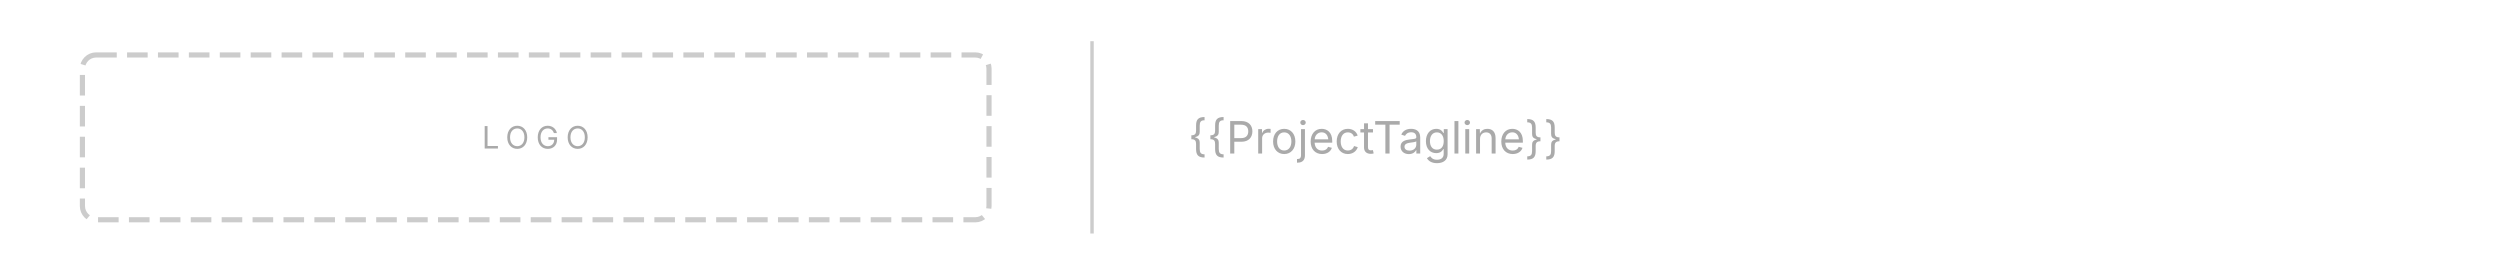
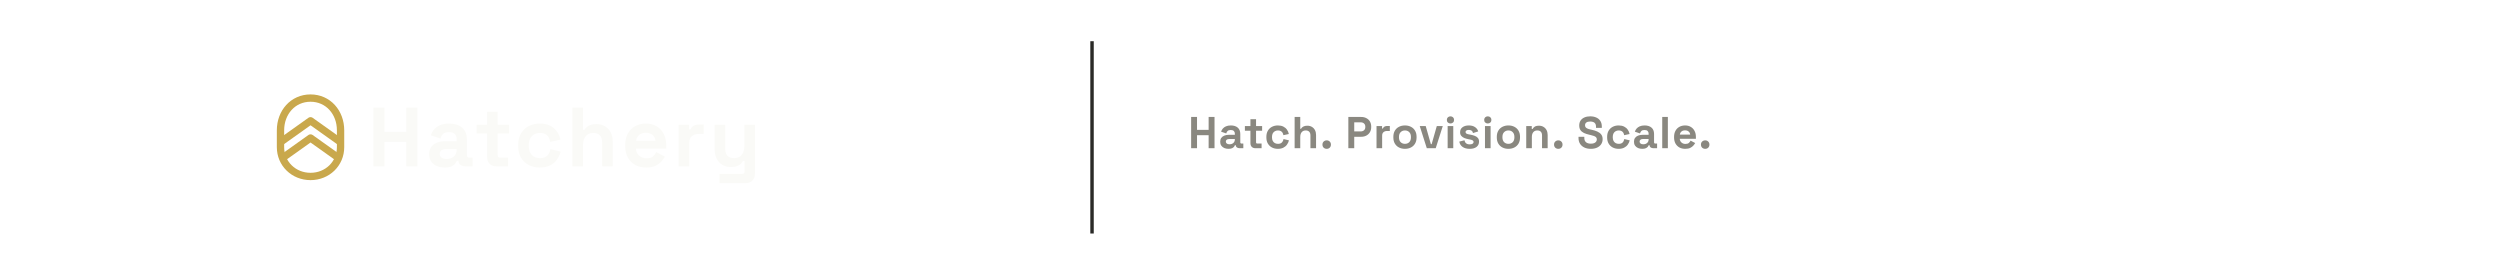
- <svg xmlns="http://www.w3.org/2000/svg" viewBox="0 0 728 80">
-   <rect x="24" y="16" width="264" height="48" rx="4" fill="none" stroke="#cccccc" stroke-width="1.5" stroke-dasharray="6 3" />
-   <text x="156" y="40" font-family="'Inter',-apple-system,BlinkMacSystemFont,'Segoe UI',sans-serif" font-size="9" font-weight="400" fill="#aaaaaa" letter-spacing="2" text-anchor="middle" dominant-baseline="middle">
-     LOGO
-   </text>
-   <line x1="318" y1="12" x2="318" y2="68" stroke="#cccccc" stroke-width="1" />
-   <text x="346" y="40" font-family="'Inter',-apple-system,BlinkMacSystemFont,'Segoe UI',sans-serif" font-size="13" font-weight="400" fill="#aaaaaa" dominant-baseline="middle">
-     {{ProjectTagline}}
-   </text>
+ <svg xmlns="http://www.w3.org/2000/svg" viewBox="0 0 728 80" role="img" aria-label="Hatchery — Hatch. Provision. Scale.">
+   <defs>
+     <clipPath id="ec">
+       <path d="M154 49 C106 49 72 88 72 137 L72 183 C72 228 108 263 154 263 C200 263 236 228 236 183 L236 137 C236 88 202 49 154 49 Z" />
+     </clipPath>
+   </defs>
+   <svg x="24" y="0" width="264" height="80" viewBox="0 0 750 360">
+     <g transform="translate(6,105) scale(0.48)">
+       <path stroke="#C9A84C" fill="none" stroke-width="20" stroke-linecap="round" stroke-linejoin="round" d="M154 49 C106 49 72 88 72 137 L72 183 C72 228 108 263 154 263 C200 263 236 228 236 183 L236 137 C236 88 202 49 154 49 Z" />
+       <g clip-path="url(#ec)">
+         <path stroke="#C9A84C" fill="none" stroke-width="20" stroke-linecap="round" stroke-linejoin="round" d="M43 190 L154 111 L265 190" />
+         <path stroke="#C9A84C" fill="none" stroke-width="20" stroke-linecap="round" stroke-linejoin="round" d="M43 237 L154 158 L265 237" />
+       </g>
+     </g>
+     <path d="m 162.26,218 v -77 h 14.52 v 31.79 h 28.6 V 141 h 14.52 v 77 h -14.52 v -32.01 h -28.6 V 218 Z m 93.54,1.54 q -5.83,0 -10.45,-1.98 -4.62,-2.09 -7.37,-5.94 -2.64,-3.96 -2.64,-9.57 0,-5.61 2.64,-9.35 2.75,-3.85 7.48,-5.72 4.84,-1.98 11,-1.98 h 14.96 v -3.08 q 0,-3.85 -2.42,-6.27 -2.42,-2.53 -7.7,-2.53 -5.17,0 -7.7,2.42 -2.53,2.31 -3.3,6.05 l -12.76,-4.29 q 1.32,-4.18 4.18,-7.59 2.97,-3.52 7.81,-5.61 4.95,-2.2 11.99,-2.2 10.78,0 17.05,5.39 6.27,5.39 6.27,15.62 v 20.35 q 0,3.3 3.08,3.3 h 4.4 V 218 h -9.24 q -4.07,0 -6.71,-1.98 -2.64,-1.98 -2.64,-5.28 v -0.11 h -2.09 q -0.44,1.32 -1.98,3.52 -1.54,2.09 -4.84,3.74 -3.3,1.65 -9.02,1.65 z m 2.42,-11.22 q 5.83,0 9.46,-3.19 3.74,-3.3 3.74,-8.69 v -1.1 h -13.97 q -3.85,0 -6.05,1.65 -2.2,1.65 -2.2,4.62 0,2.97 2.31,4.84 2.31,1.87 6.71,1.87 z m 65.16,9.68 q -5.39,0 -8.8,-3.3 -3.3,-3.41 -3.3,-9.02 v -30.8 h -13.64 v -11.44 h 13.64 V 146.5 h 13.86 v 16.94 h 14.96 v 11.44 h -14.96 v 28.38 q 0,3.3 3.08,3.3 h 10.56 V 218 Z m 56.91,1.54 q -7.92,0 -14.41,-3.3 -6.38,-3.3 -10.12,-9.57 -3.74,-6.27 -3.74,-15.18 v -1.54 q 0,-8.91 3.74,-15.18 3.74,-6.27 10.12,-9.57 6.49,-3.3 14.41,-3.3 7.81,0 13.42,2.75 5.61,2.75 9.02,7.59 3.52,4.73 4.62,10.78 l -13.42,2.86 q -0.44,-3.3 -1.98,-5.94 -1.54,-2.64 -4.4,-4.18 -2.75,-1.54 -6.93,-1.54 -4.18,0 -7.59,1.87 -3.3,1.76 -5.28,5.39 -1.87,3.52 -1.87,8.69 v 1.1 q 0,5.17 1.87,8.8 1.98,3.52 5.28,5.39 3.41,1.76 7.59,1.76 6.27,0 9.46,-3.19 3.3,-3.3 4.18,-8.58 l 13.42,3.19 q -1.43,5.83 -4.95,10.67 -3.41,4.73 -9.02,7.48 -5.61,2.75 -13.42,2.75 z M 423.119,218 v -77 h 13.86 v 29.15 h 1.98 q 0.88,-1.76 2.75,-3.52 1.87,-1.76 4.95,-2.86 3.19,-1.21 8.03,-1.21 6.38,0 11.11,2.97 4.84,2.86 7.48,8.03 2.64,5.06 2.64,11.88 V 218 h -13.86 v -31.46 q 0,-6.16 -3.08,-9.24 -2.97,-3.08 -8.58,-3.08 -6.38,0 -9.9,4.29 -3.52,4.18 -3.52,11.77 V 218 Z m 96.62,1.54 q -8.14,0 -14.41,-3.41 -6.16,-3.52 -9.68,-9.79 -3.41,-6.38 -3.41,-14.96 v -1.32 q 0,-8.58 3.41,-14.85 3.41,-6.38 9.57,-9.79 6.16,-3.52 14.3,-3.52 8.03,0 13.97,3.63 5.94,3.52 9.24,9.9 3.3,6.27 3.3,14.63 v 4.73 h -39.71 q 0.22,5.61 4.18,9.13 3.96,3.52 9.68,3.52 5.83,0 8.58,-2.53 2.75,-2.53 4.18,-5.61 l 11.33,5.94 q -1.54,2.86 -4.51,6.27 -2.86,3.3 -7.7,5.72 -4.84,2.31 -12.32,2.31 z m -13.31,-35.09 h 25.52 q -0.44,-4.73 -3.85,-7.59 -3.3,-2.86 -8.69,-2.86 -5.61,0 -8.91,2.86 -3.3,2.86 -4.07,7.59 z M 562.349,218 v -54.56 h 13.64 v 6.16 h 1.98 q 1.21,-3.3 3.96,-4.84 2.86,-1.54 6.6,-1.54 h 6.6 v 12.32 h -6.82 q -5.28,0 -8.69,2.86 -3.41,2.75 -3.41,8.58 V 218 Z m 53.5,22 v -12.1 h 29.7 q 3.08,0 3.08,-3.3 v -13.75 h -1.98 q -0.88,1.87 -2.75,3.74 -1.87,1.87 -5.06,3.08 -3.19,1.21 -8.14,1.21 -6.38,0 -11.22,-2.86 -4.73,-2.97 -7.37,-8.14 -2.64,-5.17 -2.64,-11.88 v -32.56 h 13.86 v 31.46 q 0,6.16 2.97,9.24 3.08,3.08 8.69,3.08 6.38,0 9.9,-4.18 3.52,-4.29 3.52,-11.88 v -27.72 h 13.86 v 64.24 q 0,5.61 -3.3,8.91 -3.3,3.41 -8.8,3.41 z" style="font-weight:700;font-size:110px;font-family:'Space Grotesk', Arial, sans-serif;letter-spacing:4;fill:#fafaf7" aria-label="Hatchery" />
+   </svg>
+   <line x1="318" y1="12" x2="318" y2="68" stroke="#2A2A27" stroke-width="1" />
+   <path d="m 346.858,43.159 v -9.1 h 1.716 v 3.757 h 3.38 v -3.757 h 1.716 v 9.1 h -1.716 v -3.783 h -3.38 v 3.783 z m 10.882,0.182 q -0.689,0 -1.235,-0.234 -0.546,-0.247 -0.871,-0.702 -0.312,-0.468 -0.312,-1.131 0,-0.663 0.312,-1.105 0.325,-0.455 0.884,-0.676 0.572,-0.234 1.3,-0.234 h 1.768 v -0.364 q 0,-0.455 -0.286,-0.741 -0.286,-0.299 -0.91,-0.299 -0.611,0 -0.91,0.286 -0.299,0.273 -0.39,0.715 l -1.508,-0.507 q 0.156,-0.494 0.494,-0.897 0.351,-0.416 0.923,-0.663 0.585,-0.26 1.417,-0.26 1.274,0 2.015,0.637 0.741,0.637 0.741,1.846 v 2.405 q 0,0.39 0.364,0.39 h 0.52 v 1.352 h -1.092 q -0.481,0 -0.793,-0.234 -0.312,-0.234 -0.312,-0.624 v -0.013 h -0.247 q -0.052,0.156 -0.234,0.416 -0.182,0.247 -0.572,0.442 -0.39,0.195 -1.066,0.195 z m 0.286,-1.326 q 0.689,0 1.118,-0.377 0.442,-0.39 0.442,-1.027 v -0.13 h -1.651 q -0.455,0 -0.715,0.195 -0.26,0.195 -0.26,0.546 0,0.351 0.273,0.572 0.273,0.221 0.793,0.221 z m 7.528,1.144 q -0.637,0 -1.04,-0.39 -0.39,-0.403 -0.39,-1.066 v -3.64 h -1.612 v -1.352 h 1.612 v -2.002 h 1.638 v 2.002 h 1.768 v 1.352 h -1.768 v 3.354 q 0,0.39 0.364,0.39 h 1.248 v 1.352 z m 6.553,0.182 q -0.936,0 -1.703,-0.39 -0.754,-0.39 -1.196,-1.131 -0.442,-0.741 -0.442,-1.794 v -0.182 q 0,-1.053 0.442,-1.794 0.442,-0.741 1.196,-1.131 0.767,-0.39 1.703,-0.39 0.923,0 1.586,0.325 0.663,0.325 1.066,0.897 0.416,0.559 0.546,1.274 l -1.586,0.338 q -0.052,-0.39 -0.234,-0.702 -0.182,-0.312 -0.52,-0.494 -0.325,-0.182 -0.819,-0.182 -0.494,0 -0.897,0.221 -0.39,0.208 -0.624,0.637 -0.221,0.416 -0.221,1.027 V 40 q 0,0.611 0.221,1.04 0.234,0.416 0.624,0.637 0.403,0.208 0.897,0.208 0.741,0 1.118,-0.377 0.39,-0.39 0.494,-1.014 l 1.586,0.377 q -0.169,0.689 -0.585,1.261 -0.403,0.559 -1.066,0.884 -0.663,0.325 -1.586,0.325 z m 4.889,-0.182 v -9.1 h 1.638 v 3.445 h 0.234 q 0.104,-0.208 0.325,-0.416 0.221,-0.208 0.585,-0.338 0.377,-0.143 0.949,-0.143 0.754,0 1.313,0.351 0.572,0.338 0.884,0.949 0.312,0.598 0.312,1.404 v 3.848 h -1.638 v -3.718 q 0,-0.728 -0.364,-1.092 -0.351,-0.364 -1.014,-0.364 -0.754,0 -1.17,0.507 -0.416,0.494 -0.416,1.391 v 3.276 z m 9.348,0.182 q -0.533,0 -0.897,-0.338 -0.351,-0.351 -0.351,-0.897 0,-0.546 0.351,-0.884 0.364,-0.351 0.897,-0.351 0.52,0 0.871,0.351 0.351,0.338 0.351,0.884 0,0.546 -0.351,0.897 -0.351,0.338 -0.871,0.338 z m 6.294,-0.182 v -9.1 h 3.744 q 0.858,0 1.508,0.351 0.663,0.338 1.027,0.962 0.377,0.624 0.377,1.482 v 0.182 q 0,0.845 -0.39,1.482 -0.377,0.624 -1.04,0.975 -0.65,0.338 -1.482,0.338 h -2.028 v 3.328 z m 1.716,-4.888 h 1.859 q 0.611,0 0.988,-0.338 0.377,-0.338 0.377,-0.923 v -0.13 q 0,-0.585 -0.377,-0.923 -0.377,-0.338 -0.988,-0.338 h -1.859 z m 6.488,4.888 v -6.448 h 1.612 v 0.728 h 0.234 q 0.143,-0.39 0.468,-0.572 0.338,-0.182 0.78,-0.182 h 0.78 v 1.456 h -0.806 q -0.624,0 -1.027,0.338 -0.403,0.325 -0.403,1.014 v 3.666 z m 8.282,0.182 q -0.962,0 -1.729,-0.39 -0.767,-0.39 -1.209,-1.131 -0.442,-0.741 -0.442,-1.781 v -0.208 q 0,-1.04 0.442,-1.781 0.442,-0.741 1.209,-1.131 0.767,-0.39 1.729,-0.39 0.962,0 1.729,0.39 0.767,0.39 1.209,1.131 0.442,0.741 0.442,1.781 v 0.208 q 0,1.04 -0.442,1.781 -0.442,0.741 -1.209,1.131 -0.767,0.39 -1.729,0.39 z m 0,-1.456 q 0.754,0 1.248,-0.481 0.494,-0.494 0.494,-1.404 v -0.13 q 0,-0.91 -0.494,-1.391 -0.481,-0.494 -1.248,-0.494 -0.754,0 -1.248,0.494 -0.494,0.481 -0.494,1.391 V 40 q 0,0.91 0.494,1.404 0.494,0.481 1.248,0.481 z m 6.358,1.274 -2.054,-6.448 h 1.742 l 1.495,5.252 h 0.234 l 1.495,-5.252 h 1.742 l -2.054,6.448 z m 6.072,0 v -6.448 h 1.638 v 6.448 z m 0.819,-7.202 q -0.442,0 -0.754,-0.286 -0.299,-0.286 -0.299,-0.754 0,-0.468 0.299,-0.754 0.312,-0.286 0.754,-0.286 0.455,0 0.754,0.286 0.299,0.286 0.299,0.754 0,0.468 -0.299,0.754 -0.299,0.286 -0.754,0.286 z m 5.617,7.384 q -1.261,0 -2.067,-0.546 -0.806,-0.546 -0.975,-1.56 l 1.508,-0.39 q 0.091,0.455 0.299,0.715 0.221,0.26 0.533,0.377 0.325,0.104 0.702,0.104 0.572,0 0.845,-0.195 0.273,-0.208 0.273,-0.507 0,-0.299 -0.26,-0.455 -0.26,-0.169 -0.832,-0.273 l -0.364,-0.065 q -0.676,-0.13 -1.235,-0.351 -0.559,-0.234 -0.897,-0.637 -0.338,-0.403 -0.338,-1.04 0,-0.962 0.702,-1.469 0.702,-0.52 1.846,-0.52 1.079,0 1.794,0.481 0.715,0.481 0.936,1.261 l -1.521,0.468 q -0.104,-0.494 -0.429,-0.702 -0.312,-0.208 -0.78,-0.208 -0.468,0 -0.715,0.169 -0.247,0.156 -0.247,0.442 0,0.312 0.26,0.468 0.26,0.143 0.702,0.221 l 0.364,0.065 q 0.728,0.13 1.313,0.351 0.598,0.208 0.936,0.611 0.351,0.39 0.351,1.066 0,1.014 -0.741,1.573 -0.728,0.546 -1.963,0.546 z m 4.434,-0.182 v -6.448 h 1.638 v 6.448 z m 0.819,-7.202 q -0.442,0 -0.754,-0.286 -0.299,-0.286 -0.299,-0.754 0,-0.468 0.299,-0.754 0.312,-0.286 0.754,-0.286 0.455,0 0.754,0.286 0.299,0.286 0.299,0.754 0,0.468 -0.299,0.754 -0.299,0.286 -0.754,0.286 z m 6.007,7.384 q -0.962,0 -1.729,-0.39 -0.767,-0.39 -1.209,-1.131 -0.442,-0.741 -0.442,-1.781 v -0.208 q 0,-1.04 0.442,-1.781 0.442,-0.741 1.209,-1.131 0.767,-0.39 1.729,-0.39 0.962,0 1.729,0.39 0.767,0.39 1.209,1.131 0.442,0.741 0.442,1.781 v 0.208 q 0,1.04 -0.442,1.781 -0.442,0.741 -1.209,1.131 -0.767,0.39 -1.729,0.39 z m 0,-1.456 q 0.754,0 1.248,-0.481 0.494,-0.494 0.494,-1.404 v -0.13 q 0,-0.91 -0.494,-1.391 -0.481,-0.494 -1.248,-0.494 -0.754,0 -1.248,0.494 -0.494,0.481 -0.494,1.391 V 40 q 0,0.91 0.494,1.404 0.494,0.481 1.248,0.481 z m 5.188,1.274 v -6.448 h 1.612 v 0.845 h 0.234 q 0.156,-0.338 0.585,-0.637 0.429,-0.312 1.3,-0.312 0.754,0 1.313,0.351 0.572,0.338 0.884,0.949 0.312,0.598 0.312,1.404 v 3.848 h -1.638 v -3.718 q 0,-0.728 -0.364,-1.092 -0.351,-0.364 -1.014,-0.364 -0.754,0 -1.17,0.507 -0.416,0.494 -0.416,1.391 v 3.276 z m 9.348,0.182 q -0.533,0 -0.897,-0.338 -0.351,-0.351 -0.351,-0.897 0,-0.546 0.351,-0.884 0.364,-0.351 0.897,-0.351 0.52,0 0.871,0.351 0.351,0.338 0.351,0.884 0,0.546 -0.351,0.897 -0.351,0.338 -0.871,0.338 z m 9.453,0 q -1.053,0 -1.859,-0.377 -0.806,-0.377 -1.261,-1.079 -0.455,-0.702 -0.455,-1.69 v -0.364 h 1.69 v 0.364 q 0,0.819 0.507,1.235 0.507,0.403 1.378,0.403 0.884,0 1.313,-0.351 0.442,-0.351 0.442,-0.897 0,-0.377 -0.221,-0.611 -0.208,-0.234 -0.624,-0.377 -0.403,-0.156 -0.988,-0.286 l -0.299,-0.065 q -0.936,-0.208 -1.612,-0.52 -0.663,-0.325 -1.027,-0.845 -0.351,-0.52 -0.351,-1.352 0,-0.832 0.39,-1.417 0.403,-0.598 1.118,-0.91 0.728,-0.325 1.703,-0.325 0.975,0 1.729,0.338 0.767,0.325 1.196,0.988 0.442,0.65 0.442,1.638 v 0.39 h -1.69 v -0.39 q 0,-0.52 -0.208,-0.832 -0.195,-0.325 -0.572,-0.468 -0.377,-0.156 -0.897,-0.156 -0.78,0 -1.157,0.299 -0.364,0.286 -0.364,0.793 0,0.338 0.169,0.572 0.182,0.234 0.533,0.39 0.351,0.156 0.897,0.273 l 0.299,0.065 q 0.975,0.208 1.69,0.533 0.728,0.325 1.131,0.858 0.403,0.533 0.403,1.365 0,0.832 -0.429,1.469 -0.416,0.624 -1.196,0.988 -0.767,0.351 -1.82,0.351 z m 8.1,0 q -0.936,0 -1.703,-0.39 -0.754,-0.39 -1.196,-1.131 -0.442,-0.741 -0.442,-1.794 v -0.182 q 0,-1.053 0.442,-1.794 0.442,-0.741 1.196,-1.131 0.767,-0.39 1.703,-0.39 0.923,0 1.586,0.325 0.663,0.325 1.066,0.897 0.416,0.559 0.546,1.274 l -1.586,0.338 q -0.052,-0.39 -0.234,-0.702 -0.182,-0.312 -0.52,-0.494 -0.325,-0.182 -0.819,-0.182 -0.494,0 -0.897,0.221 -0.39,0.208 -0.624,0.637 -0.221,0.416 -0.221,1.027 V 40 q 0,0.611 0.221,1.04 0.234,0.416 0.624,0.637 0.403,0.208 0.897,0.208 0.741,0 1.118,-0.377 0.39,-0.39 0.494,-1.014 l 1.586,0.377 q -0.169,0.689 -0.585,1.261 -0.403,0.559 -1.066,0.884 -0.663,0.325 -1.586,0.325 z m 6.891,0 q -0.689,0 -1.235,-0.234 -0.546,-0.247 -0.871,-0.702 -0.312,-0.468 -0.312,-1.131 0,-0.663 0.312,-1.105 0.325,-0.455 0.884,-0.676 0.572,-0.234 1.3,-0.234 h 1.768 v -0.364 q 0,-0.455 -0.286,-0.741 -0.286,-0.299 -0.91,-0.299 -0.611,0 -0.91,0.286 -0.299,0.273 -0.39,0.715 l -1.508,-0.507 q 0.156,-0.494 0.494,-0.897 0.351,-0.416 0.923,-0.663 0.585,-0.26 1.417,-0.26 1.274,0 2.015,0.637 0.741,0.637 0.741,1.846 v 2.405 q 0,0.39 0.364,0.39 h 0.52 v 1.352 h -1.092 q -0.481,0 -0.793,-0.234 -0.312,-0.234 -0.312,-0.624 v -0.013 h -0.247 q -0.052,0.156 -0.234,0.416 -0.182,0.247 -0.572,0.442 -0.39,0.195 -1.066,0.195 z m 0.286,-1.326 q 0.689,0 1.118,-0.377 0.442,-0.39 0.442,-1.027 v -0.13 h -1.651 q -0.455,0 -0.715,0.195 -0.26,0.195 -0.26,0.546 0,0.351 0.273,0.572 0.273,0.221 0.793,0.221 z m 5.526,1.144 v -9.1 h 1.638 v 9.1 z m 6.696,0.182 q -0.962,0 -1.703,-0.403 -0.728,-0.416 -1.144,-1.157 -0.403,-0.754 -0.403,-1.768 v -0.156 q 0,-1.014 0.403,-1.755 0.403,-0.754 1.131,-1.157 0.728,-0.416 1.69,-0.416 0.949,0 1.651,0.429 0.702,0.416 1.092,1.17 0.39,0.741 0.39,1.729 v 0.559 h -4.693 q 0.026,0.663 0.494,1.079 0.468,0.416 1.144,0.416 0.689,0 1.014,-0.299 0.325,-0.299 0.494,-0.663 l 1.339,0.702 q -0.182,0.338 -0.533,0.741 -0.338,0.39 -0.91,0.676 -0.572,0.273 -1.456,0.273 z m -1.573,-4.147 h 3.016 q -0.052,-0.559 -0.455,-0.897 -0.39,-0.338 -1.027,-0.338 -0.663,0 -1.053,0.338 -0.39,0.338 -0.481,0.897 z m 7.398,4.147 q -0.533,0 -0.897,-0.338 -0.351,-0.351 -0.351,-0.897 0,-0.546 0.351,-0.884 0.364,-0.351 0.897,-0.351 0.52,0 0.871,0.351 0.351,0.338 0.351,0.884 0,0.546 -0.351,0.897 -0.351,0.338 -0.871,0.338 z" style="font-weight:500;font-size:13px;font-family:'Space Grotesk', Arial, sans-serif;letter-spacing:0.3;dominant-baseline:middle;fill:#8a8880" aria-label="Hatch. Provision. Scale." />
</svg>
